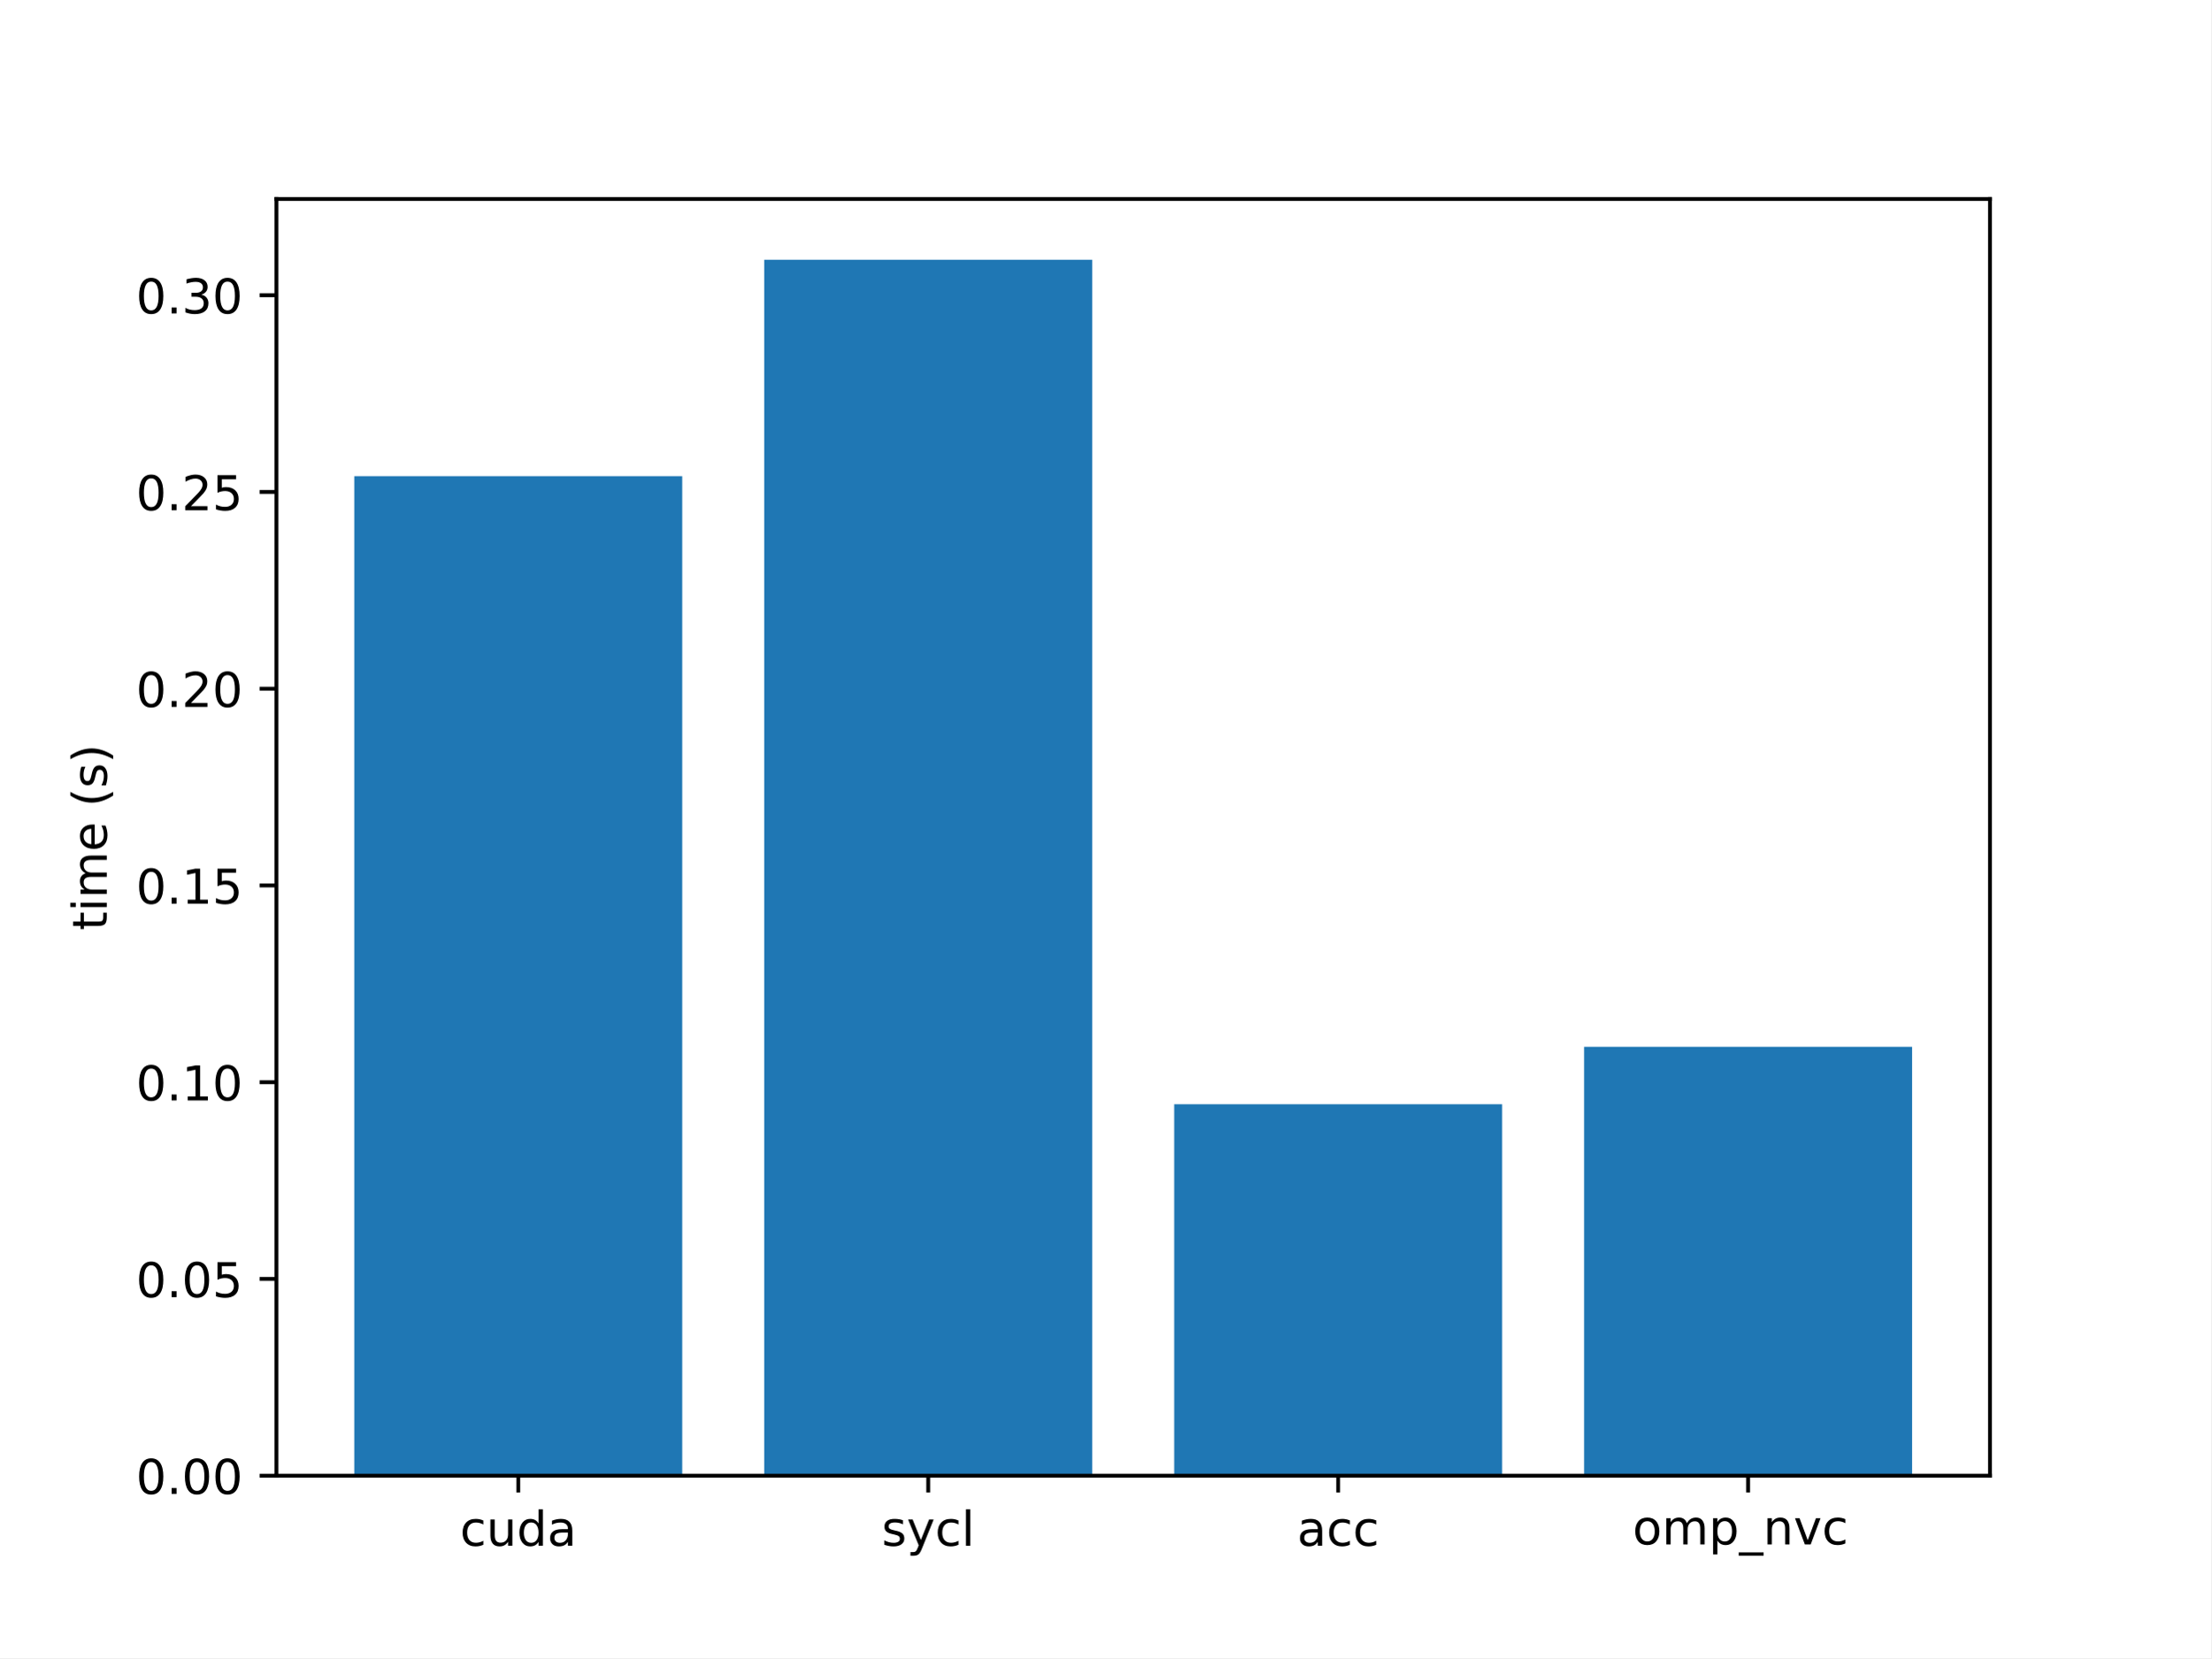
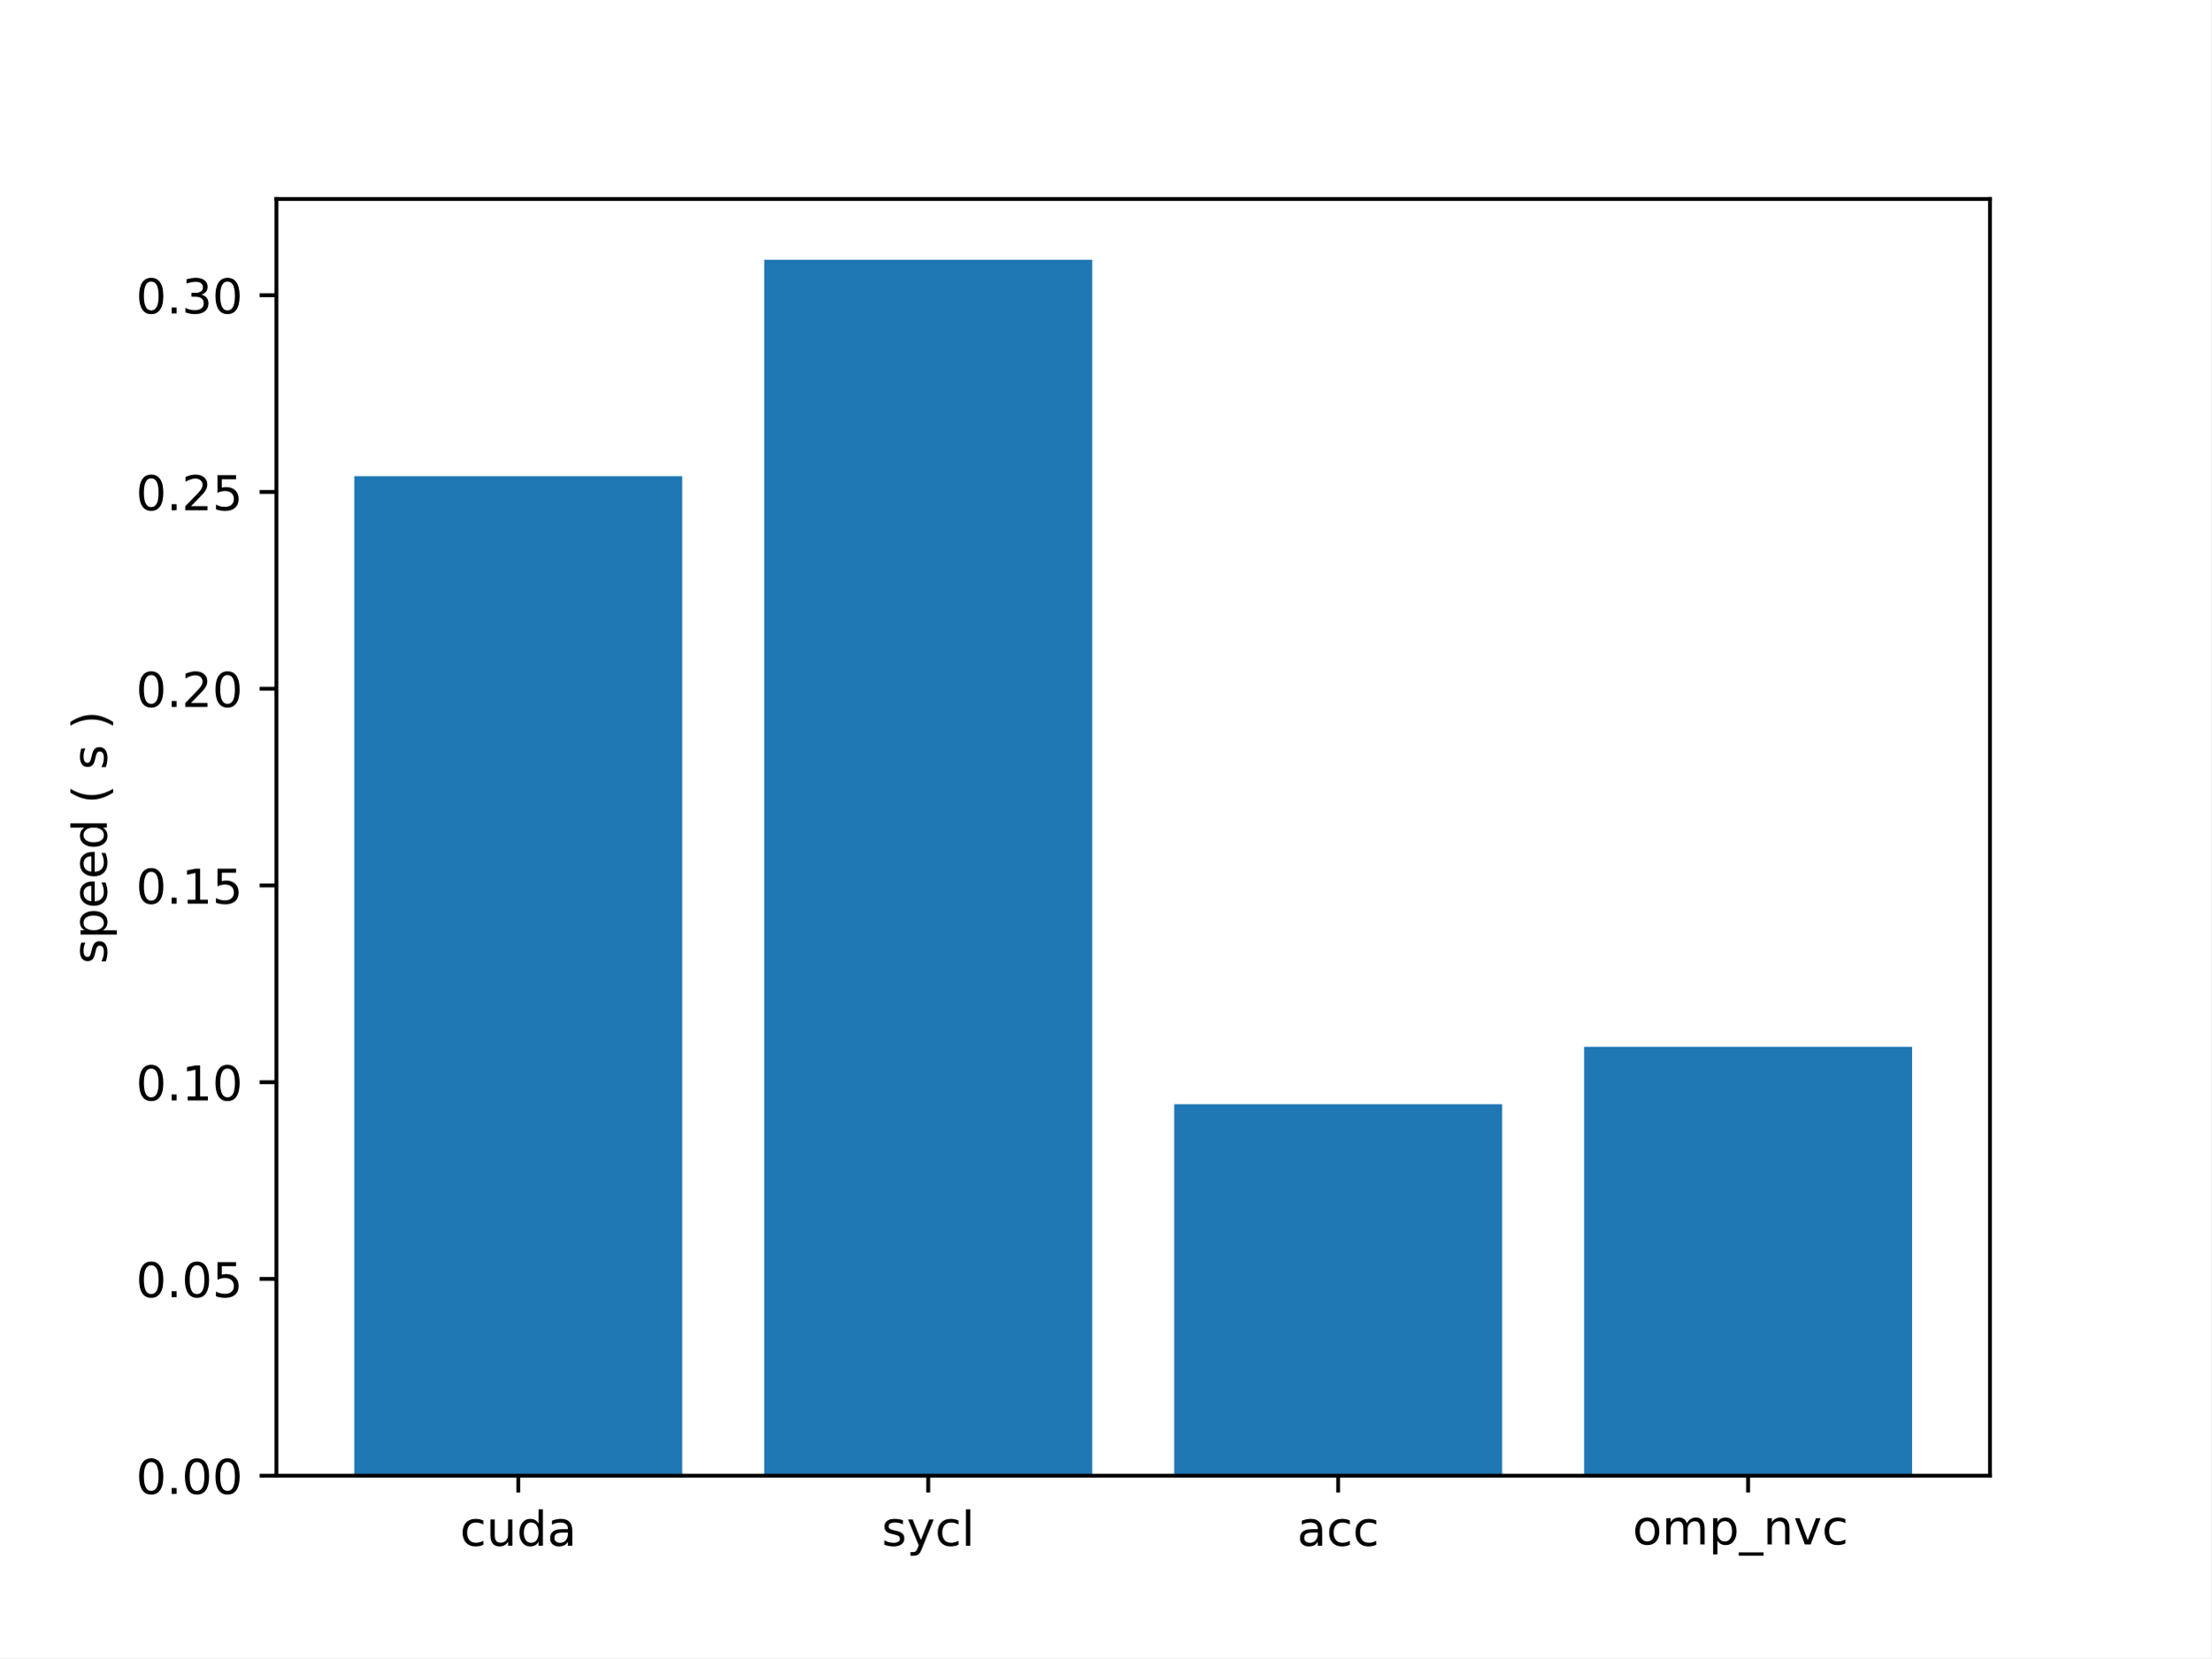
<svg xmlns="http://www.w3.org/2000/svg" xmlns:xlink="http://www.w3.org/1999/xlink" width="460.8pt" height="345.6pt" viewBox="0 0 460.8 345.6" version="1.1">
  <defs>
    <style type="text/css">*{stroke-linejoin: round; stroke-linecap: butt}</style>
  </defs>
  <g id="figure_1">
    <g id="patch_1">
      <path d="M 0 345.6  L 460.8 345.6  L 460.8 0  L 0 0  z " style="fill: #ffffff" />
    </g>
    <g id="axes_1">
      <g id="patch_2">
        <path d="M 57.6 307.584  L 414.72 307.584  L 414.72 41.472  L 57.6 41.472  z " style="fill: #ffffff" />
      </g>
      <g id="patch_3">
-         <path d="M 73.833 307.584  L 142.181 307.584  L 142.181 99.255  L 73.833 99.255  z " clip-path="url(#pd0f0b95155)" style="fill: #1f77b4" />
+         <path d="M 73.833 307.584  L 142.181 307.584  L 142.181 99.255  L 73.833 99.255  z " clip-path="url(#p2a5020ce27)" style="fill: #1f77b4" />
      </g>
      <g id="patch_4">
-         <path d="M 159.268 307.584  L 227.616 307.584  L 227.616 54.144  L 159.268 54.144  z " clip-path="url(#pd0f0b95155)" style="fill: #1f77b4" />
+         <path d="M 159.268 307.584  L 227.616 307.584  L 227.616 54.144  L 159.268 54.144  z " clip-path="url(#p2a5020ce27)" style="fill: #1f77b4" />
      </g>
      <g id="patch_5">
-         <path d="M 244.704 307.584  L 313.052 307.584  L 313.052 230.158  L 244.704 230.158  z " clip-path="url(#pd0f0b95155)" style="fill: #1f77b4" />
+         <path d="M 244.704 307.584  L 313.052 307.584  L 313.052 230.158  L 244.704 230.158  z " clip-path="url(#p2a5020ce27)" style="fill: #1f77b4" />
      </g>
      <g id="patch_6">
-         <path d="M 330.139 307.584  L 398.487 307.584  L 398.487 218.183  L 330.139 218.183  z " clip-path="url(#pd0f0b95155)" style="fill: #1f77b4" />
+         <path d="M 330.139 307.584  L 398.487 307.584  L 398.487 218.183  L 330.139 218.183  z " clip-path="url(#p2a5020ce27)" style="fill: #1f77b4" />
      </g>
      <g id="matplotlib.axis_1">
        <g id="xtick_1">
          <g id="line2d_1">
            <defs>
-               <path id="m2dc0b1e554" d="M 0 0  L 0 3.5  " style="stroke: #000000; stroke-width: 0.8" />
+               <path id="m510fbfe0e8" d="M 0 0  L 0 3.5  " style="stroke: #000000; stroke-width: 0.8" />
            </defs>
            <g>
-               <use xlink:href="#m2dc0b1e554" x="108.007" y="307.584" style="stroke: #000000; stroke-width: 0.8" />
+               <use xlink:href="#m510fbfe0e8" x="108.007" y="307.584" style="stroke: #000000; stroke-width: 0.8" />
            </g>
          </g>
          <g id="text_1">
            <g transform="translate(92.67252 322.1824) scale(0.1 -0.1)">
              <defs>
                <path id="DejaVuSans-20" transform="scale(0.015625)" />
                <path id="DejaVuSans-63" d="M 3122 3366  L 3122 2828  Q 2878 2963 2633 3030  Q 2388 3097 2138 3097  Q 1578 3097 1268 2742  Q 959 2388 959 1747  Q 959 1106 1268 751  Q 1578 397 2138 397  Q 2388 397 2633 464  Q 2878 531 3122 666  L 3122 134  Q 2881 22 2623 -34  Q 2366 -91 2075 -91  Q 1284 -91 818 406  Q 353 903 353 1747  Q 353 2603 823 3093  Q 1294 3584 2113 3584  Q 2378 3584 2631 3529  Q 2884 3475 3122 3366  z " transform="scale(0.015625)" />
                <path id="DejaVuSans-75" d="M 544 1381  L 544 3500  L 1119 3500  L 1119 1403  Q 1119 906 1312 657  Q 1506 409 1894 409  Q 2359 409 2629 706  Q 2900 1003 2900 1516  L 2900 3500  L 3475 3500  L 3475 0  L 2900 0  L 2900 538  Q 2691 219 2414 64  Q 2138 -91 1772 -91  Q 1169 -91 856 284  Q 544 659 544 1381  z M 1991 3584  L 1991 3584  z " transform="scale(0.015625)" />
                <path id="DejaVuSans-64" d="M 2906 2969  L 2906 4863  L 3481 4863  L 3481 0  L 2906 0  L 2906 525  Q 2725 213 2448 61  Q 2172 -91 1784 -91  Q 1150 -91 751 415  Q 353 922 353 1747  Q 353 2572 751 3078  Q 1150 3584 1784 3584  Q 2172 3584 2448 3432  Q 2725 3281 2906 2969  z M 947 1747  Q 947 1113 1208 752  Q 1469 391 1925 391  Q 2381 391 2643 752  Q 2906 1113 2906 1747  Q 2906 2381 2643 2742  Q 2381 3103 1925 3103  Q 1469 3103 1208 2742  Q 947 2381 947 1747  z " transform="scale(0.015625)" />
                <path id="DejaVuSans-61" d="M 2194 1759  Q 1497 1759 1228 1600  Q 959 1441 959 1056  Q 959 750 1161 570  Q 1363 391 1709 391  Q 2188 391 2477 730  Q 2766 1069 2766 1631  L 2766 1759  L 2194 1759  z M 3341 1997  L 3341 0  L 2766 0  L 2766 531  Q 2569 213 2275 61  Q 1981 -91 1556 -91  Q 1019 -91 701 211  Q 384 513 384 1019  Q 384 1609 779 1909  Q 1175 2209 1959 2209  L 2766 2209  L 2766 2266  Q 2766 2663 2505 2880  Q 2244 3097 1772 3097  Q 1472 3097 1187 3025  Q 903 2953 641 2809  L 641 3341  Q 956 3463 1253 3523  Q 1550 3584 1831 3584  Q 2591 3584 2966 3190  Q 3341 2797 3341 1997  z " transform="scale(0.015625)" />
              </defs>
              <use xlink:href="#DejaVuSans-20" />
              <use xlink:href="#DejaVuSans-63" x="31.787" />
              <use xlink:href="#DejaVuSans-75" x="86.768" />
              <use xlink:href="#DejaVuSans-64" x="150.146" />
              <use xlink:href="#DejaVuSans-61" x="213.623" />
              <use xlink:href="#DejaVuSans-20" x="274.902" />
            </g>
          </g>
        </g>
        <g id="xtick_2">
          <g id="line2d_2">
            <g>
-               <use xlink:href="#m2dc0b1e554" x="193.442" y="307.584" style="stroke: #000000; stroke-width: 0.8" />
+               <use xlink:href="#m510fbfe0e8" x="193.442" y="307.584" style="stroke: #000000; stroke-width: 0.8" />
            </g>
          </g>
          <g id="text_2">
            <g transform="translate(180.5618 322.1824) scale(0.1 -0.1)">
              <defs>
                <path id="DejaVuSans-73" d="M 2834 3397  L 2834 2853  Q 2591 2978 2328 3040  Q 2066 3103 1784 3103  Q 1356 3103 1142 2972  Q 928 2841 928 2578  Q 928 2378 1081 2264  Q 1234 2150 1697 2047  L 1894 2003  Q 2506 1872 2764 1633  Q 3022 1394 3022 966  Q 3022 478 2636 193  Q 2250 -91 1575 -91  Q 1294 -91 989 -36  Q 684 19 347 128  L 347 722  Q 666 556 975 473  Q 1284 391 1588 391  Q 1994 391 2212 530  Q 2431 669 2431 922  Q 2431 1156 2273 1281  Q 2116 1406 1581 1522  L 1381 1569  Q 847 1681 609 1914  Q 372 2147 372 2553  Q 372 3047 722 3315  Q 1072 3584 1716 3584  Q 2034 3584 2315 3537  Q 2597 3491 2834 3397  z " transform="scale(0.015625)" />
                <path id="DejaVuSans-79" d="M 2059 -325  Q 1816 -950 1584 -1140  Q 1353 -1331 966 -1331  L 506 -1331  L 506 -850  L 844 -850  Q 1081 -850 1212 -737  Q 1344 -625 1503 -206  L 1606 56  L 191 3500  L 800 3500  L 1894 763  L 2988 3500  L 3597 3500  L 2059 -325  z " transform="scale(0.015625)" />
                <path id="DejaVuSans-6c" d="M 603 4863  L 1178 4863  L 1178 0  L 603 0  L 603 4863  z " transform="scale(0.015625)" />
              </defs>
              <use xlink:href="#DejaVuSans-20" />
              <use xlink:href="#DejaVuSans-73" x="31.787" />
              <use xlink:href="#DejaVuSans-79" x="83.887" />
              <use xlink:href="#DejaVuSans-63" x="143.066" />
              <use xlink:href="#DejaVuSans-6c" x="198.047" />
              <use xlink:href="#DejaVuSans-20" x="225.83" />
            </g>
          </g>
        </g>
        <g id="xtick_3">
          <g id="line2d_3">
            <g>
-               <use xlink:href="#m2dc0b1e554" x="278.878" y="307.584" style="stroke: #000000; stroke-width: 0.8" />
+               <use xlink:href="#m510fbfe0e8" x="278.878" y="307.584" style="stroke: #000000; stroke-width: 0.8" />
            </g>
          </g>
          <g id="text_3">
            <g transform="translate(267.1371 322.1824) scale(0.1 -0.1)">
              <use xlink:href="#DejaVuSans-20" />
              <use xlink:href="#DejaVuSans-61" x="31.787" />
              <use xlink:href="#DejaVuSans-63" x="93.066" />
              <use xlink:href="#DejaVuSans-63" x="148.047" />
              <use xlink:href="#DejaVuSans-20" x="203.027" />
            </g>
          </g>
        </g>
        <g id="xtick_4">
          <g id="line2d_4">
            <g>
-               <use xlink:href="#m2dc0b1e554" x="364.313" y="307.584" style="stroke: #000000; stroke-width: 0.8" />
+               <use xlink:href="#m510fbfe0e8" x="364.313" y="307.584" style="stroke: #000000; stroke-width: 0.8" />
            </g>
          </g>
          <g id="text_4">
            <g transform="translate(337.0647 321.9043) scale(0.1 -0.1)">
              <defs>
                <path id="DejaVuSans-6f" d="M 1959 3097  Q 1497 3097 1228 2736  Q 959 2375 959 1747  Q 959 1119 1226 758  Q 1494 397 1959 397  Q 2419 397 2687 759  Q 2956 1122 2956 1747  Q 2956 2369 2687 2733  Q 2419 3097 1959 3097  z M 1959 3584  Q 2709 3584 3137 3096  Q 3566 2609 3566 1747  Q 3566 888 3137 398  Q 2709 -91 1959 -91  Q 1206 -91 779 398  Q 353 888 353 1747  Q 353 2609 779 3096  Q 1206 3584 1959 3584  z " transform="scale(0.015625)" />
                <path id="DejaVuSans-6d" d="M 3328 2828  Q 3544 3216 3844 3400  Q 4144 3584 4550 3584  Q 5097 3584 5394 3201  Q 5691 2819 5691 2113  L 5691 0  L 5113 0  L 5113 2094  Q 5113 2597 4934 2840  Q 4756 3084 4391 3084  Q 3944 3084 3684 2787  Q 3425 2491 3425 1978  L 3425 0  L 2847 0  L 2847 2094  Q 2847 2600 2669 2842  Q 2491 3084 2119 3084  Q 1678 3084 1418 2786  Q 1159 2488 1159 1978  L 1159 0  L 581 0  L 581 3500  L 1159 3500  L 1159 2956  Q 1356 3278 1631 3431  Q 1906 3584 2284 3584  Q 2666 3584 2933 3390  Q 3200 3197 3328 2828  z " transform="scale(0.015625)" />
                <path id="DejaVuSans-70" d="M 1159 525  L 1159 -1331  L 581 -1331  L 581 3500  L 1159 3500  L 1159 2969  Q 1341 3281 1617 3432  Q 1894 3584 2278 3584  Q 2916 3584 3314 3078  Q 3713 2572 3713 1747  Q 3713 922 3314 415  Q 2916 -91 2278 -91  Q 1894 -91 1617 61  Q 1341 213 1159 525  z M 3116 1747  Q 3116 2381 2855 2742  Q 2594 3103 2138 3103  Q 1681 3103 1420 2742  Q 1159 2381 1159 1747  Q 1159 1113 1420 752  Q 1681 391 2138 391  Q 2594 391 2855 752  Q 3116 1113 3116 1747  z " transform="scale(0.015625)" />
                <path id="DejaVuSans-5f" d="M 3263 -1063  L 3263 -1509  L -63 -1509  L -63 -1063  L 3263 -1063  z " transform="scale(0.015625)" />
                <path id="DejaVuSans-6e" d="M 3513 2113  L 3513 0  L 2938 0  L 2938 2094  Q 2938 2591 2744 2837  Q 2550 3084 2163 3084  Q 1697 3084 1428 2787  Q 1159 2491 1159 1978  L 1159 0  L 581 0  L 581 3500  L 1159 3500  L 1159 2956  Q 1366 3272 1645 3428  Q 1925 3584 2291 3584  Q 2894 3584 3203 3211  Q 3513 2838 3513 2113  z " transform="scale(0.015625)" />
                <path id="DejaVuSans-76" d="M 191 3500  L 800 3500  L 1894 563  L 2988 3500  L 3597 3500  L 2284 0  L 1503 0  L 191 3500  z " transform="scale(0.015625)" />
              </defs>
              <use xlink:href="#DejaVuSans-20" />
              <use xlink:href="#DejaVuSans-6f" x="31.787" />
              <use xlink:href="#DejaVuSans-6d" x="92.969" />
              <use xlink:href="#DejaVuSans-70" x="190.381" />
              <use xlink:href="#DejaVuSans-5f" x="253.857" />
              <use xlink:href="#DejaVuSans-6e" x="303.857" />
              <use xlink:href="#DejaVuSans-76" x="367.236" />
              <use xlink:href="#DejaVuSans-63" x="426.416" />
              <use xlink:href="#DejaVuSans-20" x="481.396" />
              <use xlink:href="#DejaVuSans-20" x="513.184" />
            </g>
          </g>
        </g>
      </g>
      <g id="matplotlib.axis_2">
        <g id="ytick_1">
          <g id="line2d_5">
            <defs>
-               <path id="m28d7454706" d="M 0 0  L -3.5 0  " style="stroke: #000000; stroke-width: 0.8" />
+               <path id="mc62893bdf3" d="M 0 0  L -3.5 0  " style="stroke: #000000; stroke-width: 0.8" />
            </defs>
            <g>
-               <use xlink:href="#m28d7454706" x="57.6" y="307.584" style="stroke: #000000; stroke-width: 0.8" />
+               <use xlink:href="#mc62893bdf3" x="57.6" y="307.584" style="stroke: #000000; stroke-width: 0.8" />
            </g>
          </g>
          <g id="text_5">
            <g transform="translate(28.33438 311.3832) scale(0.1 -0.1)">
              <defs>
                <path id="DejaVuSans-30" d="M 2034 4250  Q 1547 4250 1301 3770  Q 1056 3291 1056 2328  Q 1056 1369 1301 889  Q 1547 409 2034 409  Q 2525 409 2770 889  Q 3016 1369 3016 2328  Q 3016 3291 2770 3770  Q 2525 4250 2034 4250  z M 2034 4750  Q 2819 4750 3233 4129  Q 3647 3509 3647 2328  Q 3647 1150 3233 529  Q 2819 -91 2034 -91  Q 1250 -91 836 529  Q 422 1150 422 2328  Q 422 3509 836 4129  Q 1250 4750 2034 4750  z " transform="scale(0.015625)" />
                <path id="DejaVuSans-2e" d="M 684 794  L 1344 794  L 1344 0  L 684 0  L 684 794  z " transform="scale(0.015625)" />
              </defs>
              <use xlink:href="#DejaVuSans-30" />
              <use xlink:href="#DejaVuSans-2e" x="63.623" />
              <use xlink:href="#DejaVuSans-30" x="95.41" />
              <use xlink:href="#DejaVuSans-30" x="159.033" />
            </g>
          </g>
        </g>
        <g id="ytick_2">
          <g id="line2d_6">
            <g>
-               <use xlink:href="#m28d7454706" x="57.6" y="266.574" style="stroke: #000000; stroke-width: 0.8" />
+               <use xlink:href="#mc62893bdf3" x="57.6" y="266.574" style="stroke: #000000; stroke-width: 0.8" />
            </g>
          </g>
          <g id="text_6">
            <g transform="translate(28.33438 270.3735) scale(0.1 -0.1)">
              <defs>
                <path id="DejaVuSans-35" d="M 691 4666  L 3169 4666  L 3169 4134  L 1269 4134  L 1269 2991  Q 1406 3038 1543 3061  Q 1681 3084 1819 3084  Q 2600 3084 3056 2656  Q 3513 2228 3513 1497  Q 3513 744 3044 326  Q 2575 -91 1722 -91  Q 1428 -91 1123 -41  Q 819 9 494 109  L 494 744  Q 775 591 1075 516  Q 1375 441 1709 441  Q 2250 441 2565 725  Q 2881 1009 2881 1497  Q 2881 1984 2565 2268  Q 2250 2553 1709 2553  Q 1456 2553 1204 2497  Q 953 2441 691 2322  L 691 4666  z " transform="scale(0.015625)" />
              </defs>
              <use xlink:href="#DejaVuSans-30" />
              <use xlink:href="#DejaVuSans-2e" x="63.623" />
              <use xlink:href="#DejaVuSans-30" x="95.41" />
              <use xlink:href="#DejaVuSans-35" x="159.033" />
            </g>
          </g>
        </g>
        <g id="ytick_3">
          <g id="line2d_7">
            <g>
-               <use xlink:href="#m28d7454706" x="57.6" y="225.565" style="stroke: #000000; stroke-width: 0.8" />
+               <use xlink:href="#mc62893bdf3" x="57.6" y="225.565" style="stroke: #000000; stroke-width: 0.8" />
            </g>
          </g>
          <g id="text_7">
            <g transform="translate(28.33438 229.3638) scale(0.1 -0.1)">
              <defs>
                <path id="DejaVuSans-31" d="M 794 531  L 1825 531  L 1825 4091  L 703 3866  L 703 4441  L 1819 4666  L 2450 4666  L 2450 531  L 3481 531  L 3481 0  L 794 0  L 794 531  z " transform="scale(0.015625)" />
              </defs>
              <use xlink:href="#DejaVuSans-30" />
              <use xlink:href="#DejaVuSans-2e" x="63.623" />
              <use xlink:href="#DejaVuSans-31" x="95.41" />
              <use xlink:href="#DejaVuSans-30" x="159.033" />
            </g>
          </g>
        </g>
        <g id="ytick_4">
          <g id="line2d_8">
            <g>
-               <use xlink:href="#m28d7454706" x="57.6" y="184.555" style="stroke: #000000; stroke-width: 0.8" />
+               <use xlink:href="#mc62893bdf3" x="57.6" y="184.555" style="stroke: #000000; stroke-width: 0.8" />
            </g>
          </g>
          <g id="text_8">
            <g transform="translate(28.33438 188.3541) scale(0.1 -0.1)">
              <use xlink:href="#DejaVuSans-30" />
              <use xlink:href="#DejaVuSans-2e" x="63.623" />
              <use xlink:href="#DejaVuSans-31" x="95.41" />
              <use xlink:href="#DejaVuSans-35" x="159.033" />
            </g>
          </g>
        </g>
        <g id="ytick_5">
          <g id="line2d_9">
            <g>
-               <use xlink:href="#m28d7454706" x="57.6" y="143.545" style="stroke: #000000; stroke-width: 0.8" />
+               <use xlink:href="#mc62893bdf3" x="57.6" y="143.545" style="stroke: #000000; stroke-width: 0.8" />
            </g>
          </g>
          <g id="text_9">
            <g transform="translate(28.33438 147.3444) scale(0.1 -0.1)">
              <defs>
                <path id="DejaVuSans-32" d="M 1228 531  L 3431 531  L 3431 0  L 469 0  L 469 531  Q 828 903 1448 1529  Q 2069 2156 2228 2338  Q 2531 2678 2651 2914  Q 2772 3150 2772 3378  Q 2772 3750 2511 3984  Q 2250 4219 1831 4219  Q 1534 4219 1204 4116  Q 875 4013 500 3803  L 500 4441  Q 881 4594 1212 4672  Q 1544 4750 1819 4750  Q 2544 4750 2975 4387  Q 3406 4025 3406 3419  Q 3406 3131 3298 2873  Q 3191 2616 2906 2266  Q 2828 2175 2409 1742  Q 1991 1309 1228 531  z " transform="scale(0.015625)" />
              </defs>
              <use xlink:href="#DejaVuSans-30" />
              <use xlink:href="#DejaVuSans-2e" x="63.623" />
              <use xlink:href="#DejaVuSans-32" x="95.41" />
              <use xlink:href="#DejaVuSans-30" x="159.033" />
            </g>
          </g>
        </g>
        <g id="ytick_6">
          <g id="line2d_10">
            <g>
-               <use xlink:href="#m28d7454706" x="57.6" y="102.535" style="stroke: #000000; stroke-width: 0.8" />
+               <use xlink:href="#mc62893bdf3" x="57.6" y="102.535" style="stroke: #000000; stroke-width: 0.8" />
            </g>
          </g>
          <g id="text_10">
            <g transform="translate(28.33438 106.3347) scale(0.1 -0.1)">
              <use xlink:href="#DejaVuSans-30" />
              <use xlink:href="#DejaVuSans-2e" x="63.623" />
              <use xlink:href="#DejaVuSans-32" x="95.41" />
              <use xlink:href="#DejaVuSans-35" x="159.033" />
            </g>
          </g>
        </g>
        <g id="ytick_7">
          <g id="line2d_11">
            <g>
-               <use xlink:href="#m28d7454706" x="57.6" y="61.526" style="stroke: #000000; stroke-width: 0.8" />
+               <use xlink:href="#mc62893bdf3" x="57.6" y="61.526" style="stroke: #000000; stroke-width: 0.8" />
            </g>
          </g>
          <g id="text_11">
            <g transform="translate(28.33438 65.32497) scale(0.1 -0.1)">
              <defs>
                <path id="DejaVuSans-33" d="M 2597 2516  Q 3050 2419 3304 2112  Q 3559 1806 3559 1356  Q 3559 666 3084 287  Q 2609 -91 1734 -91  Q 1441 -91 1130 -33  Q 819 25 488 141  L 488 750  Q 750 597 1062 519  Q 1375 441 1716 441  Q 2309 441 2620 675  Q 2931 909 2931 1356  Q 2931 1769 2642 2001  Q 2353 2234 1838 2234  L 1294 2234  L 1294 2753  L 1863 2753  Q 2328 2753 2575 2939  Q 2822 3125 2822 3475  Q 2822 3834 2567 4026  Q 2313 4219 1838 4219  Q 1578 4219 1281 4162  Q 984 4106 628 3988  L 628 4550  Q 988 4650 1302 4700  Q 1616 4750 1894 4750  Q 2613 4750 3031 4423  Q 3450 4097 3450 3541  Q 3450 3153 3228 2886  Q 3006 2619 2597 2516  z " transform="scale(0.015625)" />
              </defs>
              <use xlink:href="#DejaVuSans-30" />
              <use xlink:href="#DejaVuSans-2e" x="63.623" />
              <use xlink:href="#DejaVuSans-33" x="95.41" />
              <use xlink:href="#DejaVuSans-30" x="159.033" />
            </g>
          </g>
        </g>
        <g id="text_12">
-           <g transform="translate(22.25469 193.9194) rotate(-90) scale(0.1 -0.1)">
+           <g transform="translate(22.25469 200.9077) rotate(-90) scale(0.1 -0.1)">
            <defs>
-               <path id="DejaVuSans-74" d="M 1172 4494  L 1172 3500  L 2356 3500  L 2356 3053  L 1172 3053  L 1172 1153  Q 1172 725 1289 603  Q 1406 481 1766 481  L 2356 481  L 2356 0  L 1766 0  Q 1100 0 847 248  Q 594 497 594 1153  L 594 3053  L 172 3053  L 172 3500  L 594 3500  L 594 4494  L 1172 4494  z " transform="scale(0.015625)" />
-               <path id="DejaVuSans-69" d="M 603 3500  L 1178 3500  L 1178 0  L 603 0  L 603 3500  z M 603 4863  L 1178 4863  L 1178 4134  L 603 4134  L 603 4863  z " transform="scale(0.015625)" />
              <path id="DejaVuSans-65" d="M 3597 1894  L 3597 1613  L 953 1613  Q 991 1019 1311 708  Q 1631 397 2203 397  Q 2534 397 2845 478  Q 3156 559 3463 722  L 3463 178  Q 3153 47 2828 -22  Q 2503 -91 2169 -91  Q 1331 -91 842 396  Q 353 884 353 1716  Q 353 2575 817 3079  Q 1281 3584 2069 3584  Q 2775 3584 3186 3129  Q 3597 2675 3597 1894  z M 3022 2063  Q 3016 2534 2758 2815  Q 2500 3097 2075 3097  Q 1594 3097 1305 2825  Q 1016 2553 972 2059  L 3022 2063  z " transform="scale(0.015625)" />
              <path id="DejaVuSans-28" d="M 1984 4856  Q 1566 4138 1362 3434  Q 1159 2731 1159 2009  Q 1159 1288 1364 580  Q 1569 -128 1984 -844  L 1484 -844  Q 1016 -109 783 600  Q 550 1309 550 2009  Q 550 2706 781 3412  Q 1013 4119 1484 4856  L 1984 4856  z " transform="scale(0.015625)" />
              <path id="DejaVuSans-29" d="M 513 4856  L 1013 4856  Q 1481 4119 1714 3412  Q 1947 2706 1947 2009  Q 1947 1309 1714 600  Q 1481 -109 1013 -844  L 513 -844  Q 928 -128 1133 580  Q 1338 1288 1338 2009  Q 1338 2731 1133 3434  Q 928 4138 513 4856  z " transform="scale(0.015625)" />
            </defs>
-             <use xlink:href="#DejaVuSans-74" />
-             <use xlink:href="#DejaVuSans-69" x="39.209" />
-             <use xlink:href="#DejaVuSans-6d" x="66.992" />
-             <use xlink:href="#DejaVuSans-65" x="164.404" />
-             <use xlink:href="#DejaVuSans-20" x="225.928" />
-             <use xlink:href="#DejaVuSans-28" x="257.715" />
-             <use xlink:href="#DejaVuSans-73" x="296.729" />
-             <use xlink:href="#DejaVuSans-29" x="348.828" />
+             <use xlink:href="#DejaVuSans-73" />
+             <use xlink:href="#DejaVuSans-70" x="52.1" />
+             <use xlink:href="#DejaVuSans-65" x="115.576" />
+             <use xlink:href="#DejaVuSans-65" x="177.1" />
+             <use xlink:href="#DejaVuSans-64" x="238.623" />
+             <use xlink:href="#DejaVuSans-20" x="302.1" />
+             <use xlink:href="#DejaVuSans-28" x="333.887" />
+             <use xlink:href="#DejaVuSans-20" x="372.9" />
+             <use xlink:href="#DejaVuSans-73" x="404.688" />
+             <use xlink:href="#DejaVuSans-20" x="456.787" />
+             <use xlink:href="#DejaVuSans-29" x="488.574" />
          </g>
        </g>
      </g>
      <g id="patch_7">
        <path d="M 57.6 307.584  L 57.6 41.472  " style="fill: none; stroke: #000000; stroke-width: 0.8; stroke-linejoin: miter; stroke-linecap: square" />
      </g>
      <g id="patch_8">
        <path d="M 414.72 307.584  L 414.72 41.472  " style="fill: none; stroke: #000000; stroke-width: 0.8; stroke-linejoin: miter; stroke-linecap: square" />
      </g>
      <g id="patch_9">
        <path d="M 57.6 307.584  L 414.72 307.584  " style="fill: none; stroke: #000000; stroke-width: 0.8; stroke-linejoin: miter; stroke-linecap: square" />
      </g>
      <g id="patch_10">
        <path d="M 57.6 41.472  L 414.72 41.472  " style="fill: none; stroke: #000000; stroke-width: 0.8; stroke-linejoin: miter; stroke-linecap: square" />
      </g>
    </g>
  </g>
  <defs>
-     <clipPath id="pd0f0b95155">
+     <clipPath id="p2a5020ce27">
      <rect x="57.6" y="41.472" width="357.12" height="266.112" />
    </clipPath>
  </defs>
</svg>
